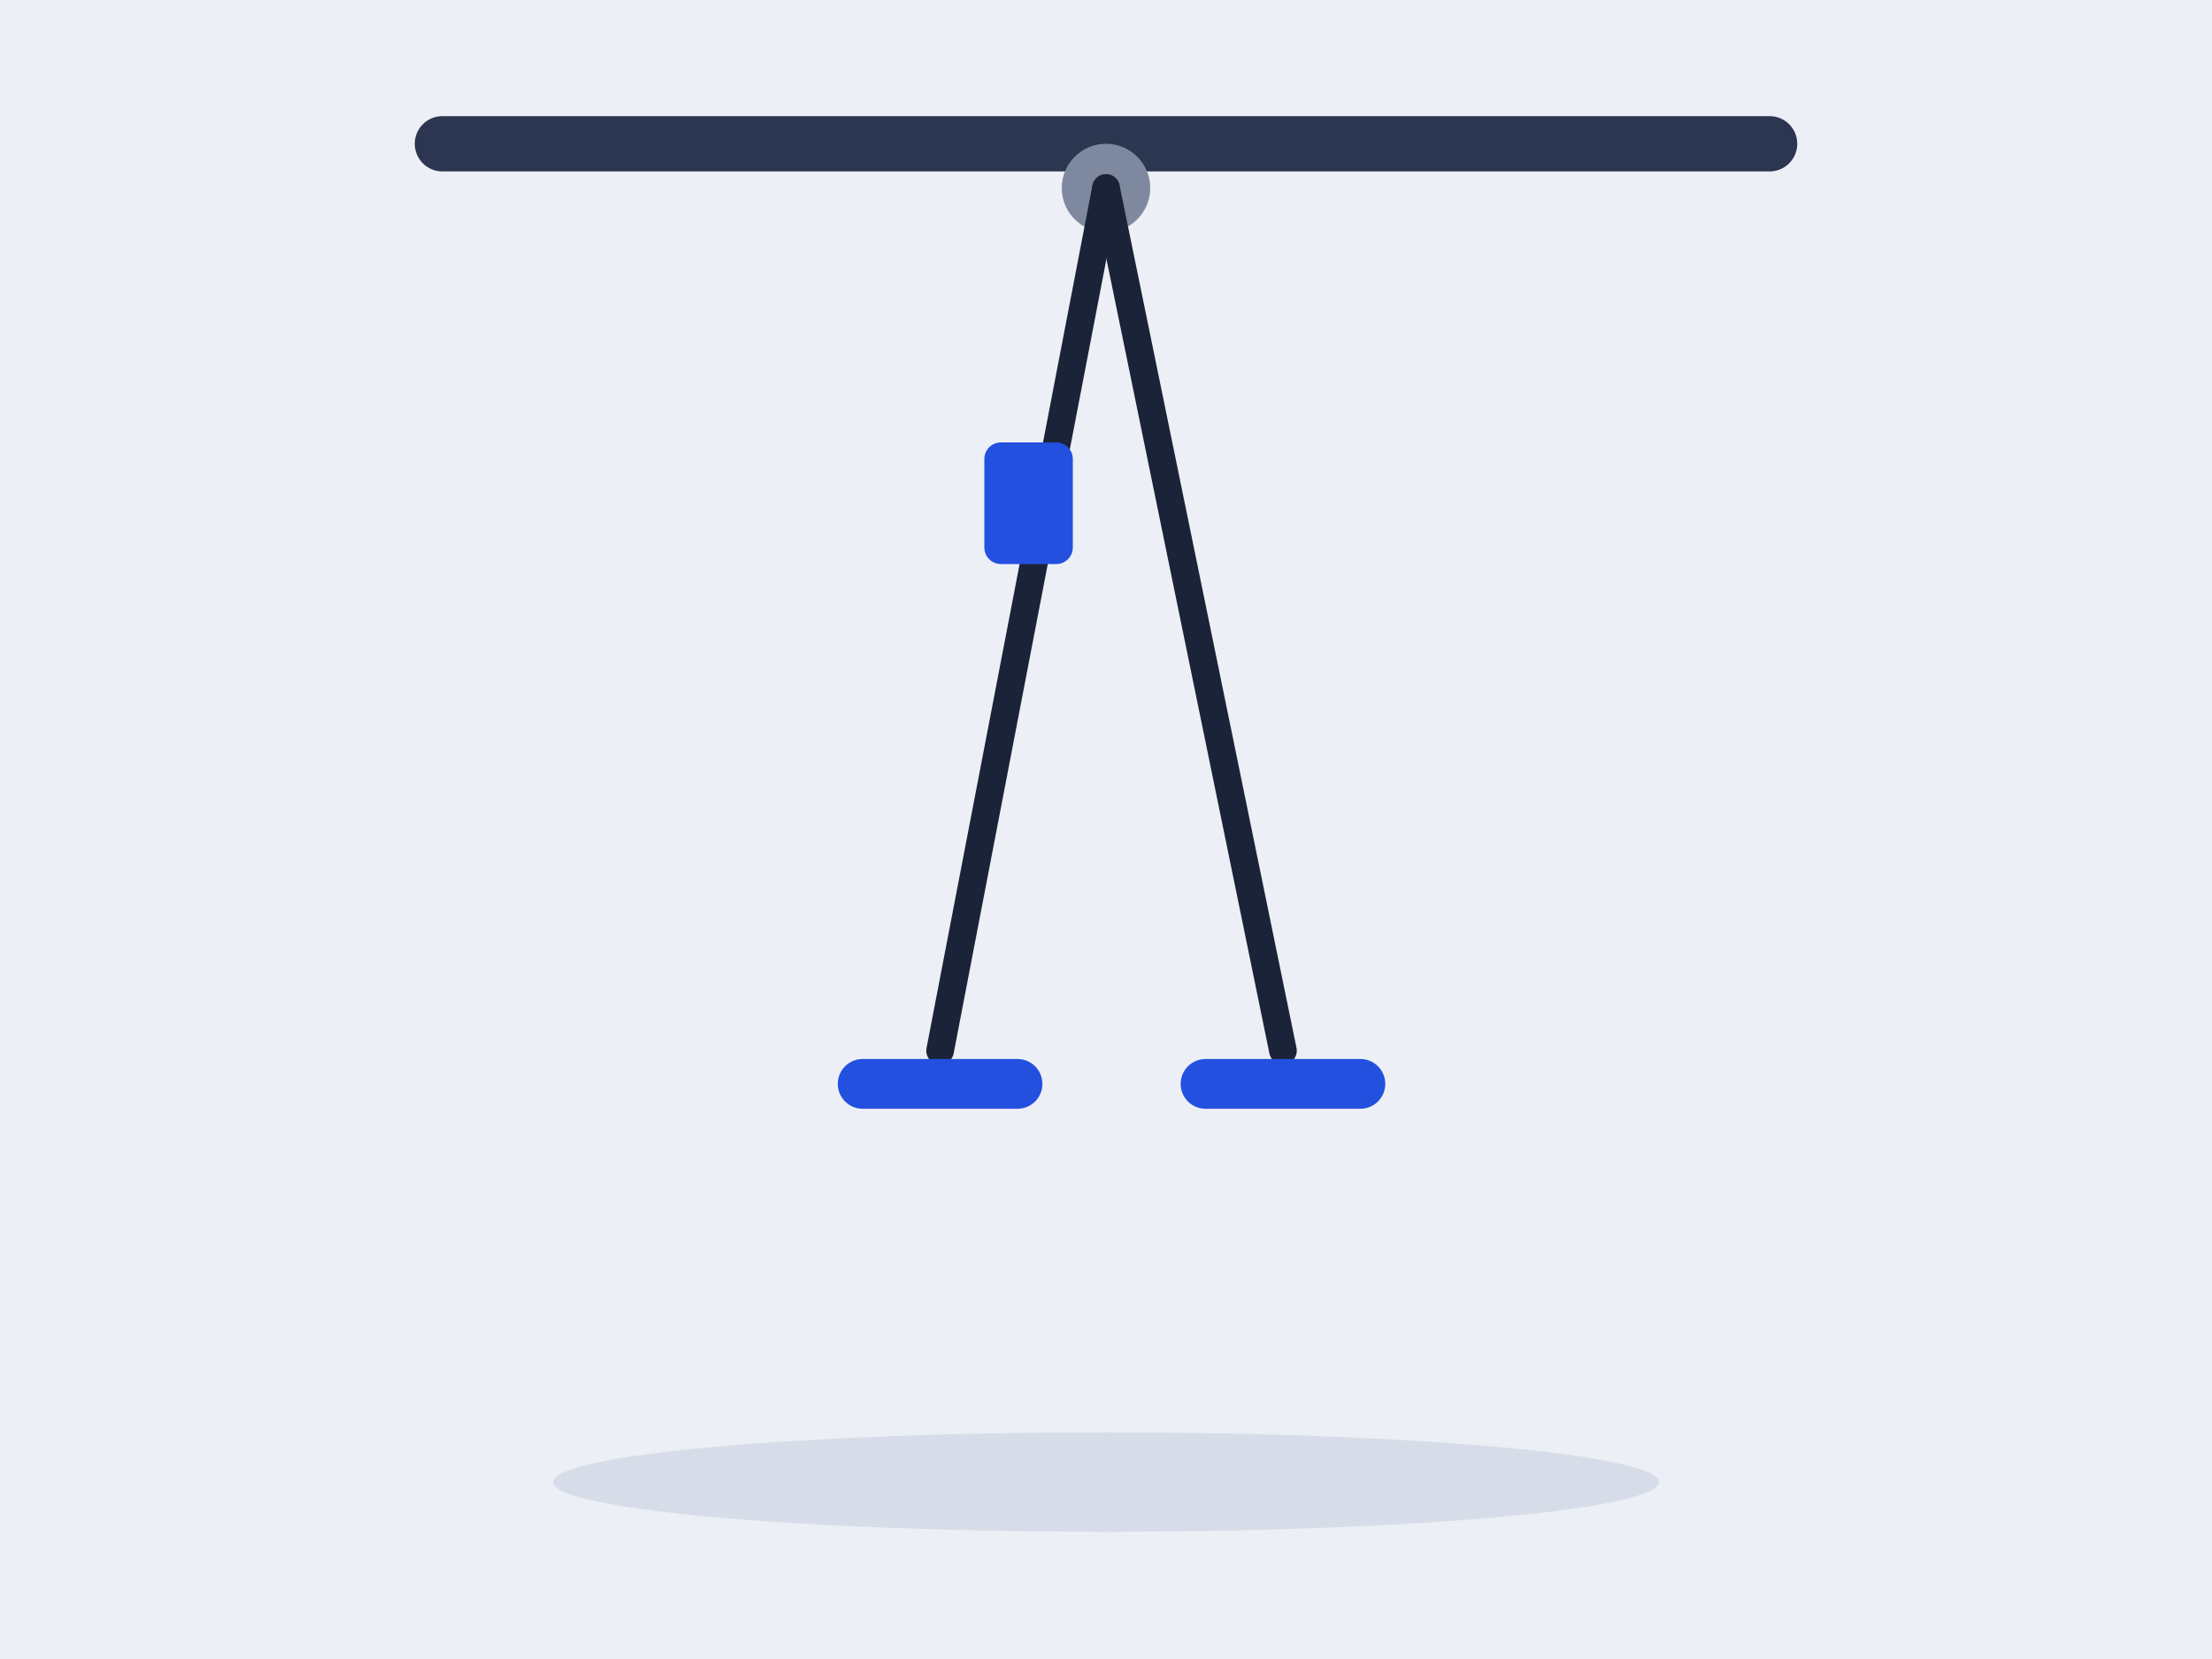
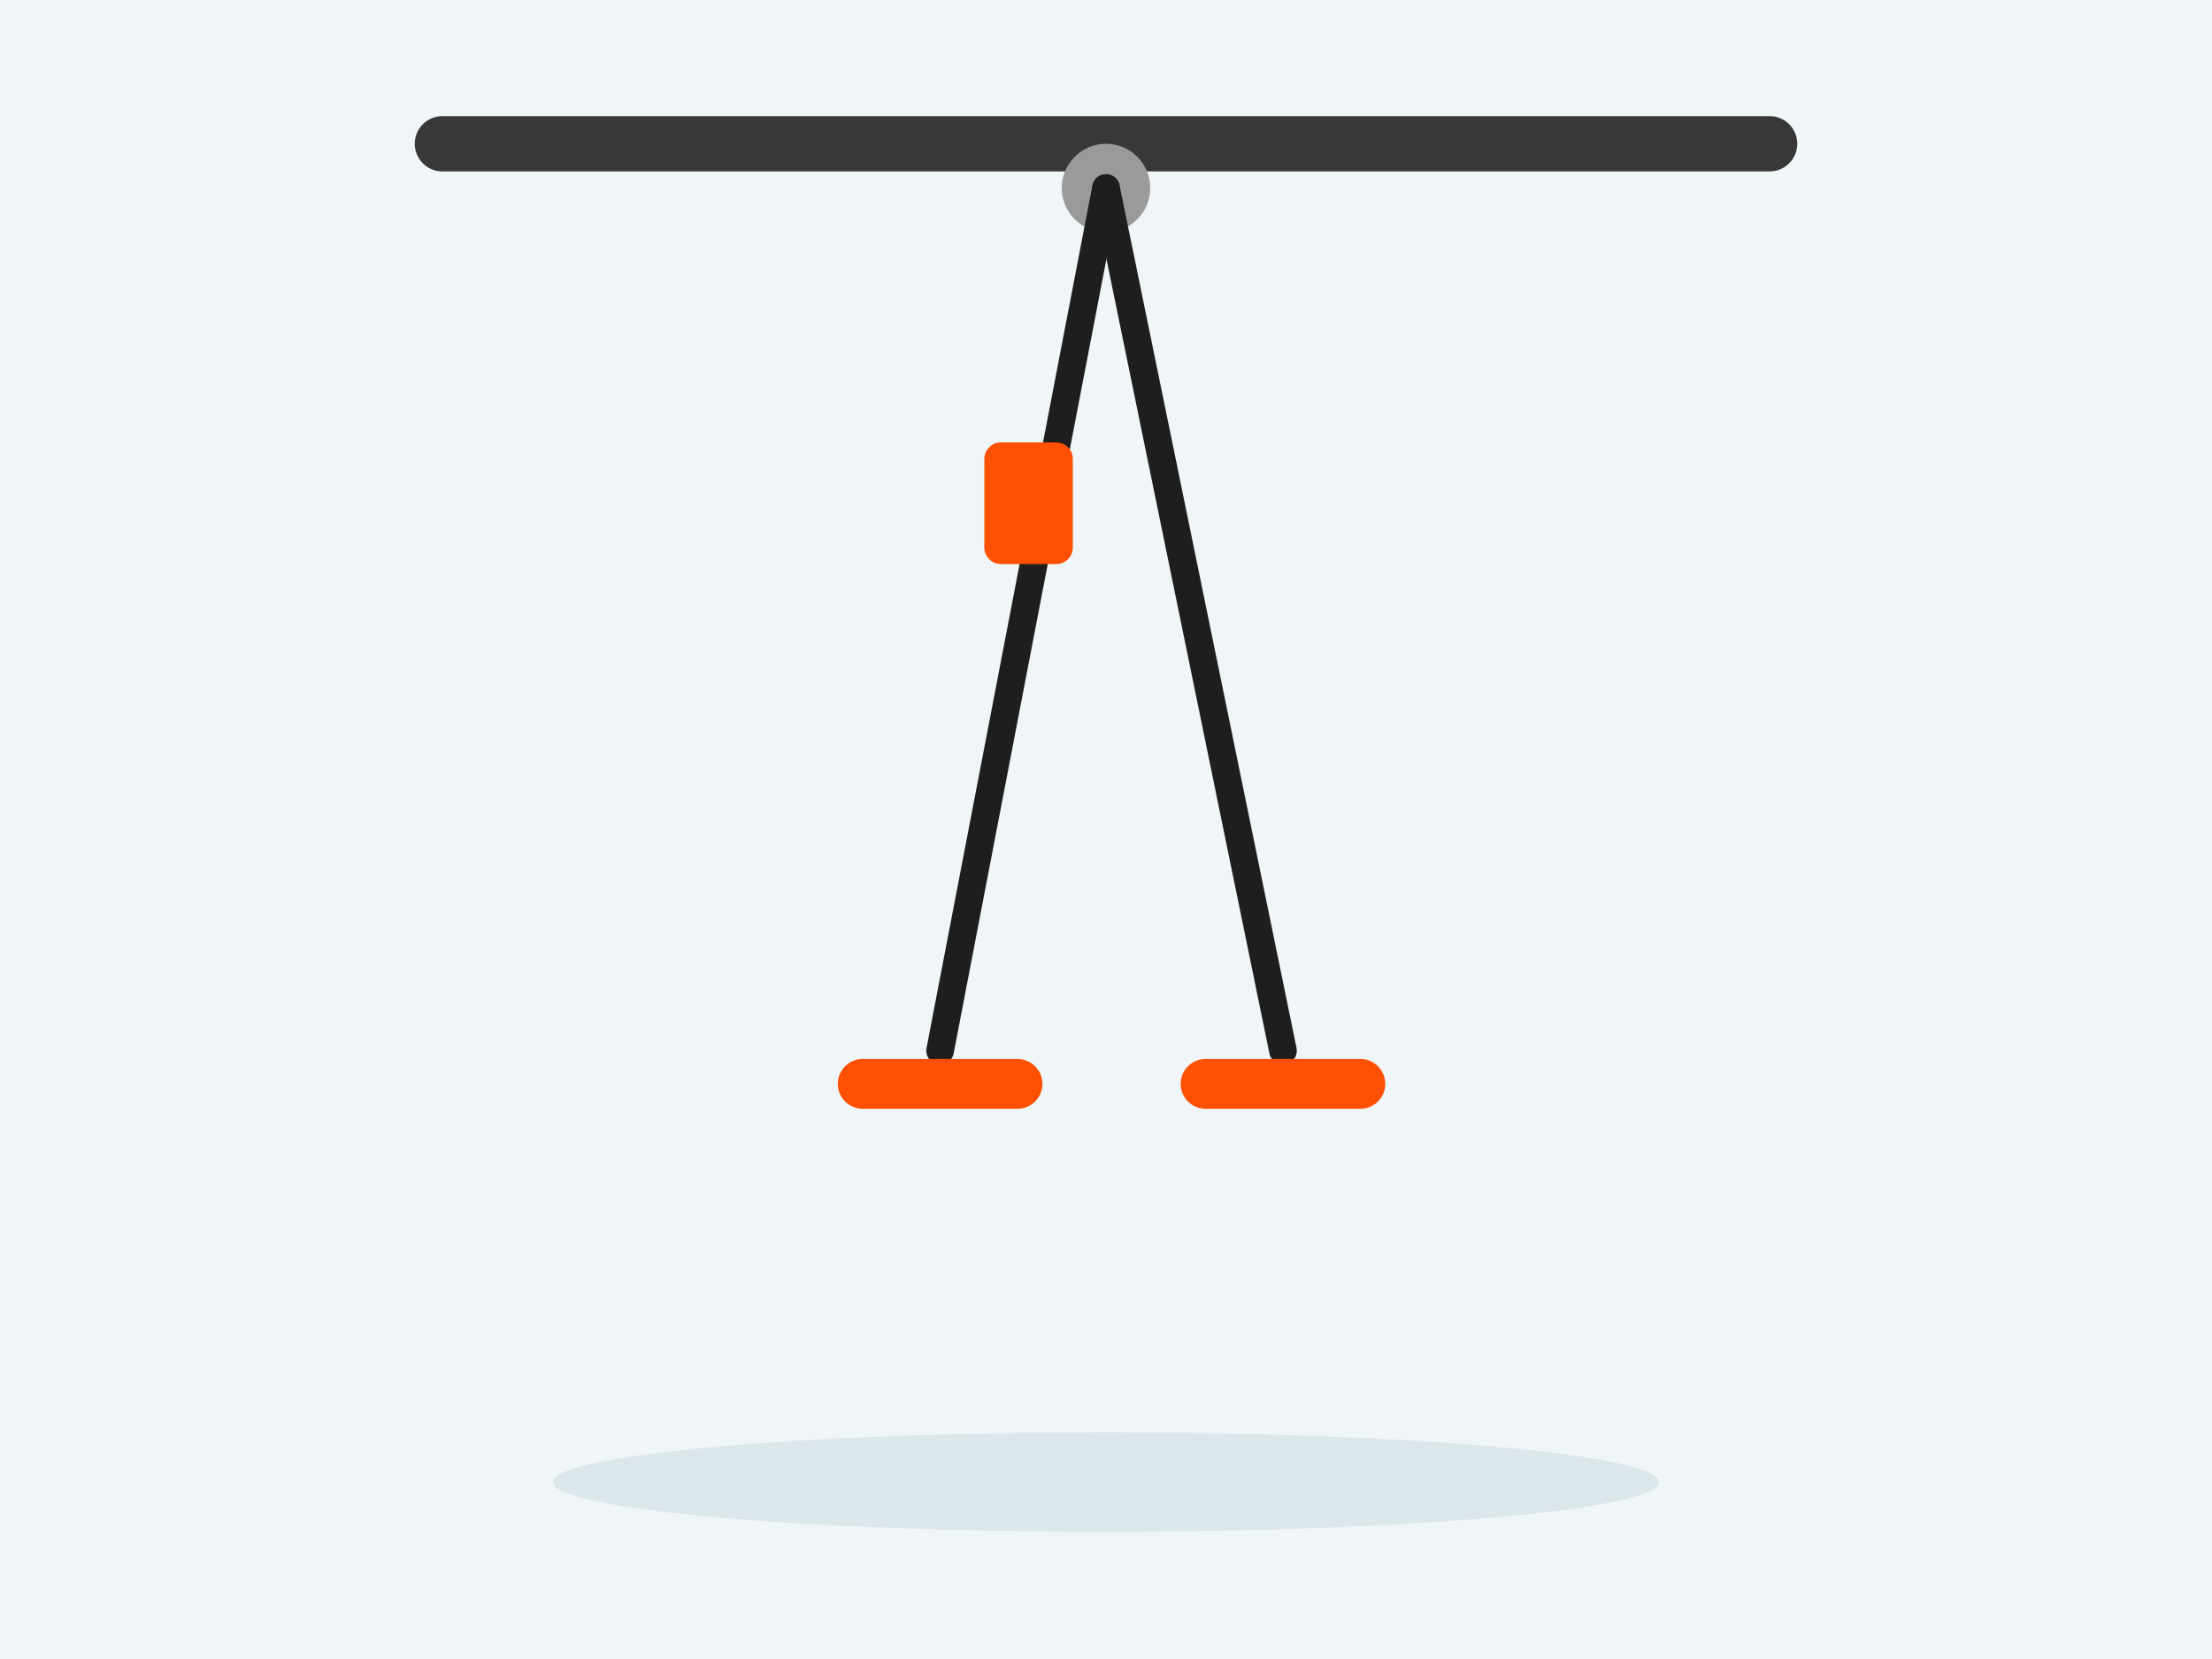
<svg xmlns="http://www.w3.org/2000/svg" viewBox="0 0 400 300" role="img" aria-label="TRX">
-   <rect width="400" height="300" fill="#ECEFF5" />
-   <ellipse cx="200" cy="268" rx="100" ry="9" fill="#D7DDE8" />
-   <line x1="80" y1="26" x2="320" y2="26" stroke="#2C3650" stroke-width="10" stroke-linecap="round" />
-   <circle cx="200" cy="34" r="8" fill="#7E899F" />
-   <polyline points="200,34 170,190" fill="none" stroke="#1B2338" stroke-width="5" stroke-linecap="round" stroke-linejoin="round" />
-   <polyline points="200,34 232,190" fill="none" stroke="#1B2338" stroke-width="5" stroke-linecap="round" stroke-linejoin="round" />
-   <polyline points="156,196 184,196" fill="none" stroke="#2450E0" stroke-width="9" stroke-linecap="round" stroke-linejoin="round" />
-   <polyline points="218,196 246,196" fill="none" stroke="#2450E0" stroke-width="9" stroke-linecap="round" stroke-linejoin="round" />
-   <rect x="178" y="80" width="16" height="22" rx="3" fill="#2450E0" />
+   <rect width="400" height="300" fill="#F0F5F7" />
+   <ellipse cx="200" cy="268" rx="100" ry="9" fill="#DCE7EB" />
+   <line x1="80" y1="26" x2="320" y2="26" stroke="#383838" stroke-width="10" stroke-linecap="round" />
+   <circle cx="200" cy="34" r="8" fill="#9A9A9A" />
+   <polyline points="200,34 170,190" fill="none" stroke="#1E1E1E" stroke-width="5" stroke-linecap="round" stroke-linejoin="round" />
+   <polyline points="200,34 232,190" fill="none" stroke="#1E1E1E" stroke-width="5" stroke-linecap="round" stroke-linejoin="round" />
+   <polyline points="156,196 184,196" fill="none" stroke="#FD5000" stroke-width="9" stroke-linecap="round" stroke-linejoin="round" />
+   <polyline points="218,196 246,196" fill="none" stroke="#FD5000" stroke-width="9" stroke-linecap="round" stroke-linejoin="round" />
+   <rect x="178" y="80" width="16" height="22" rx="3" fill="#FD5000" />
</svg>
